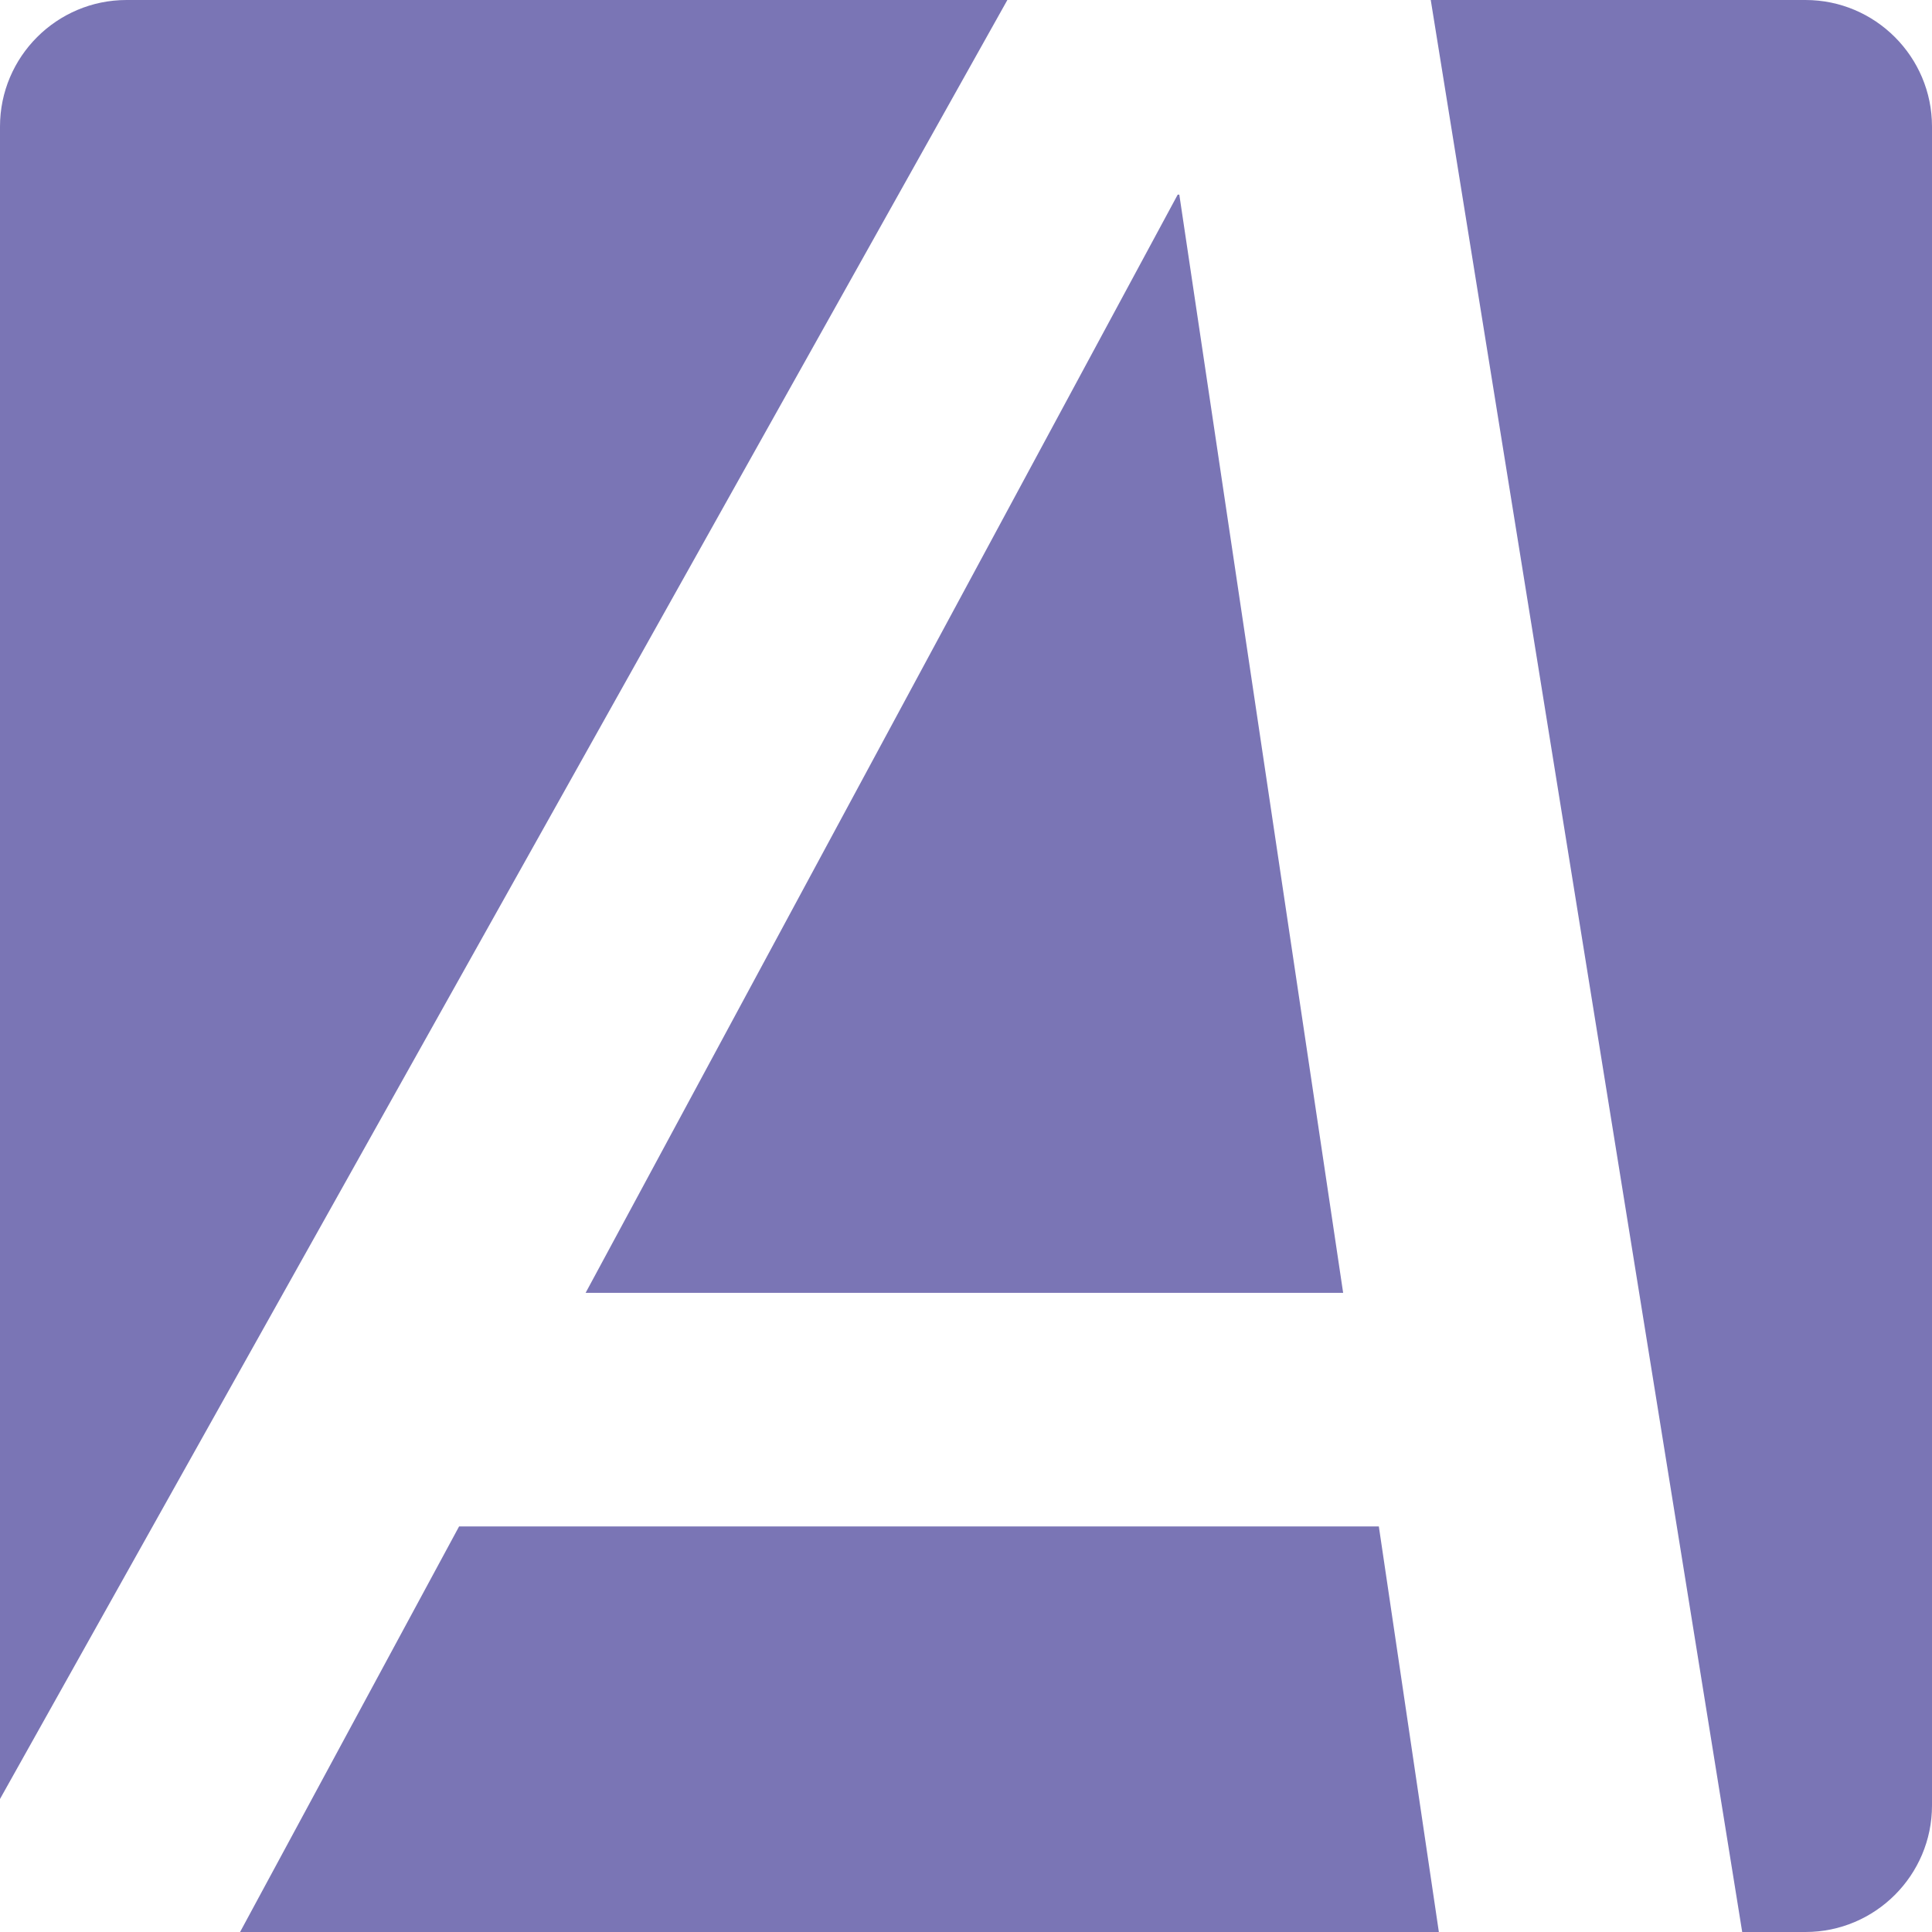
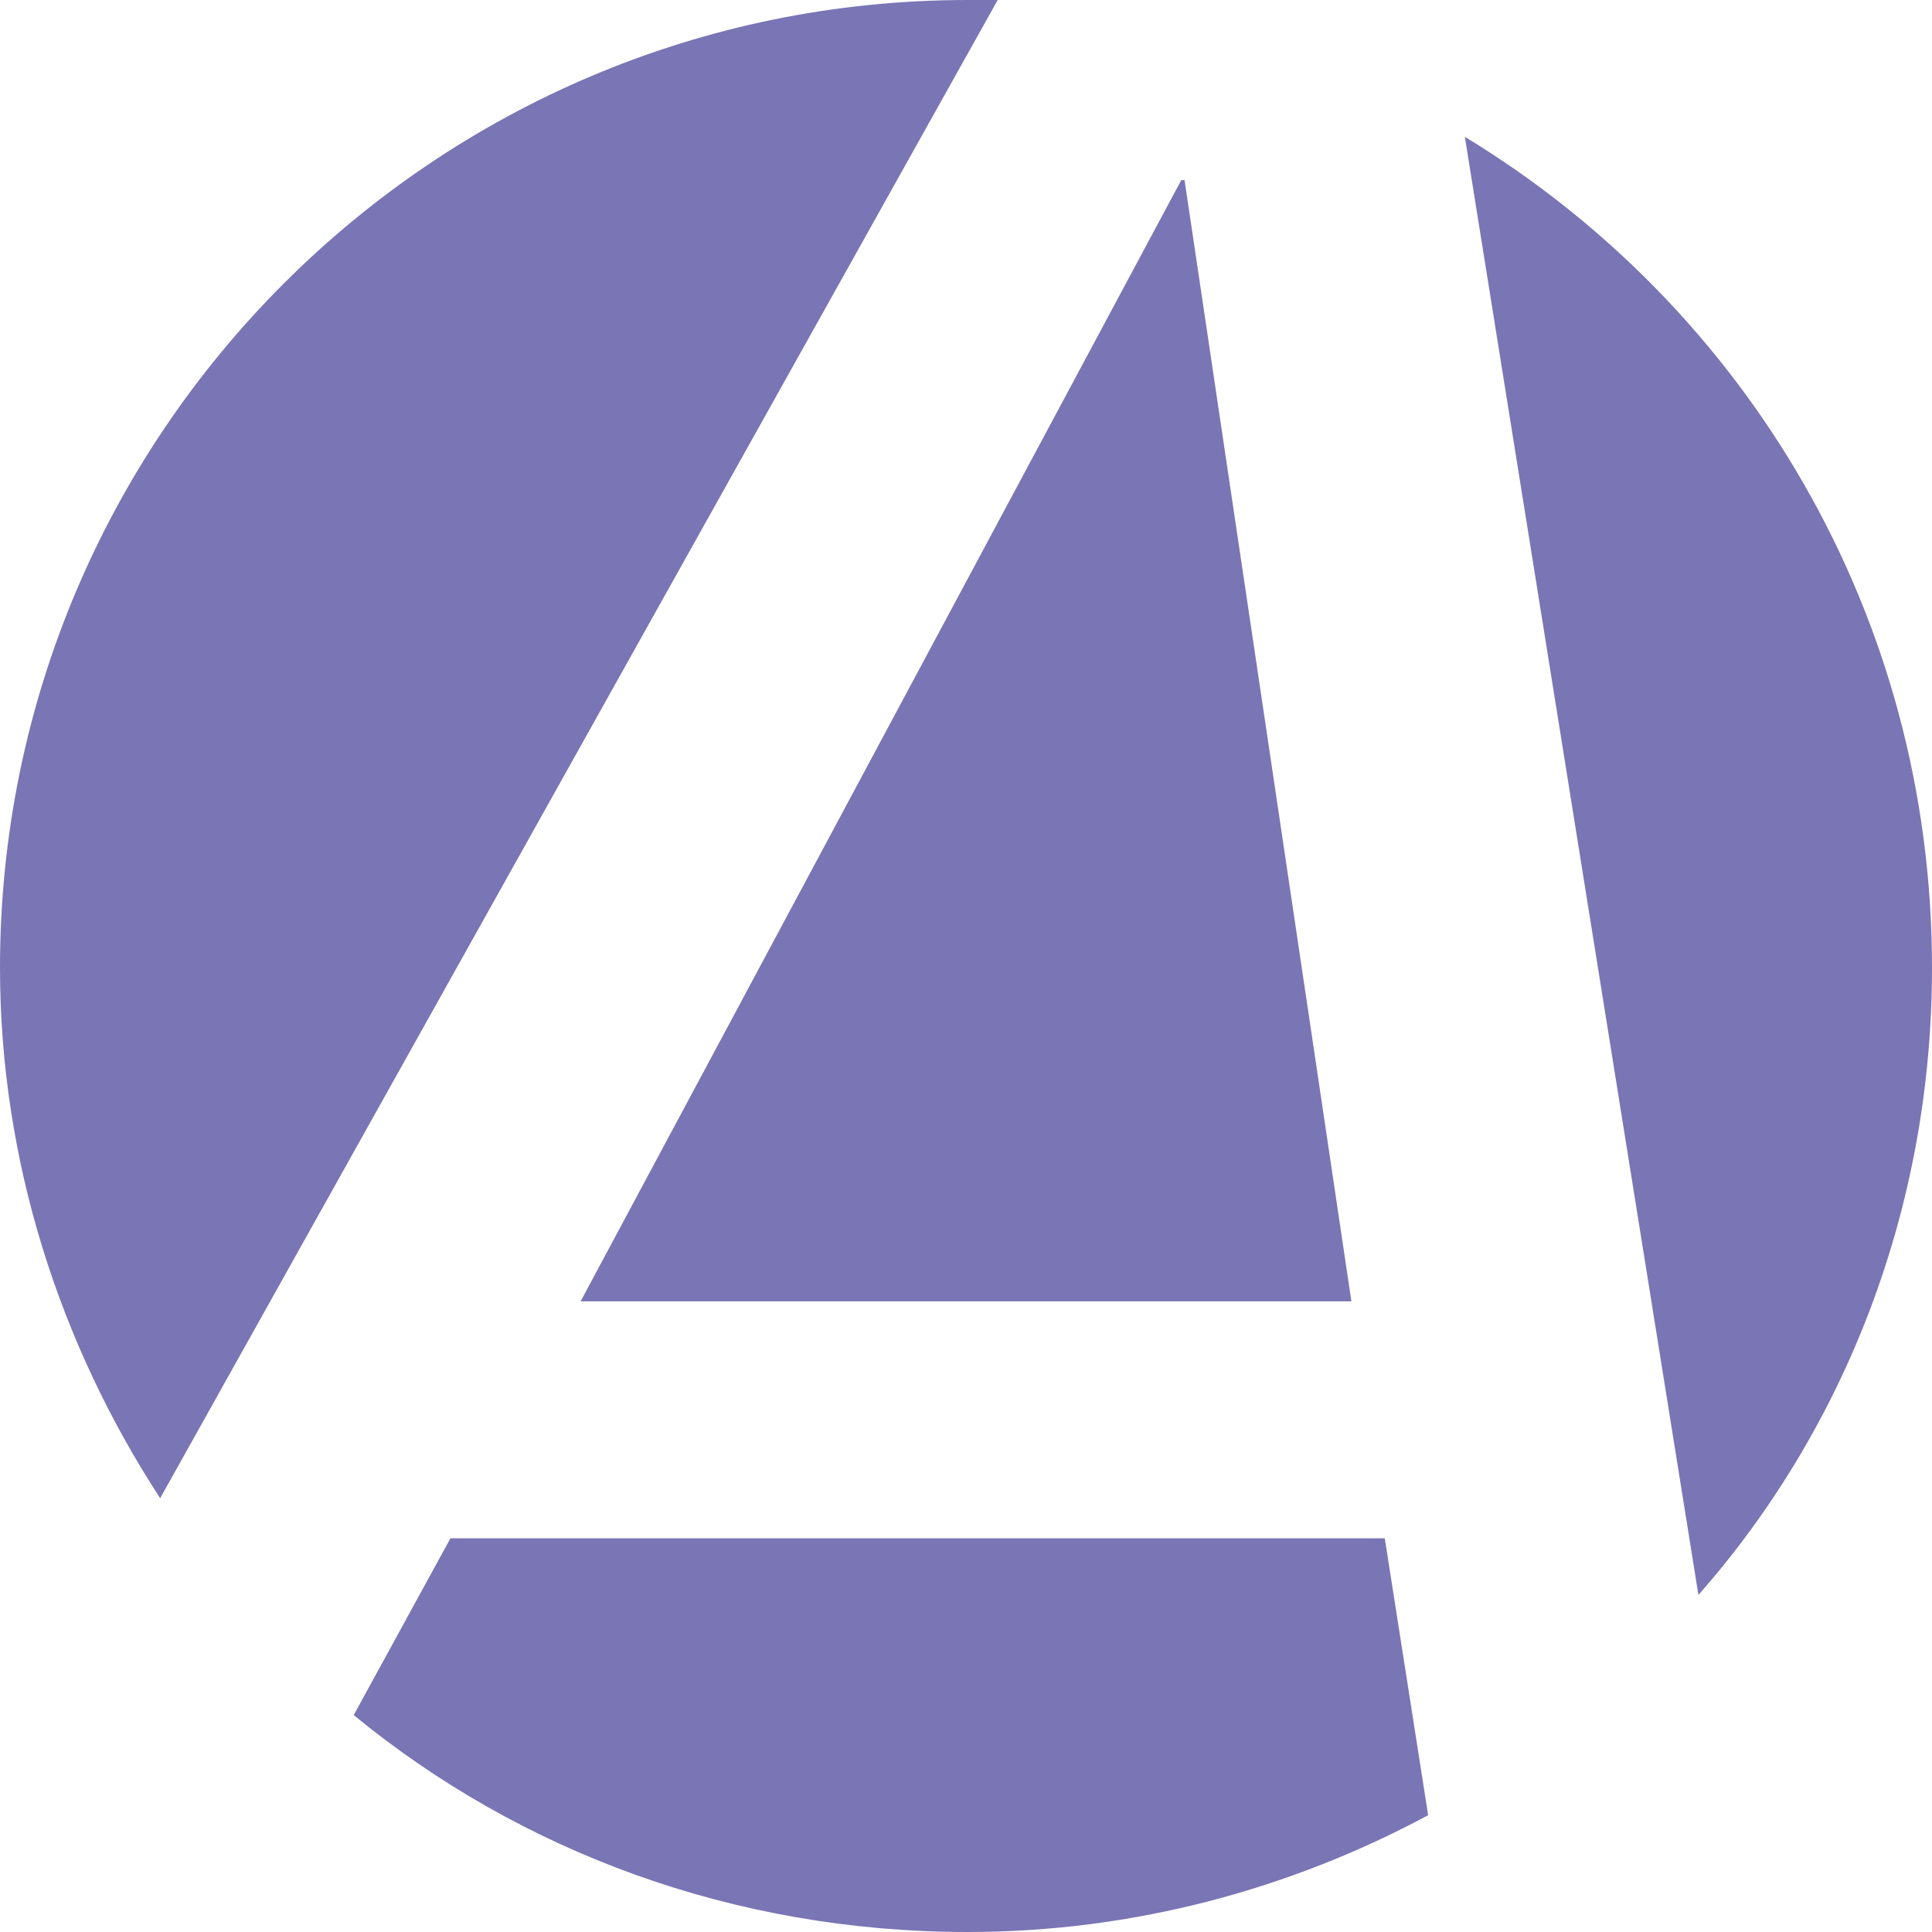
- <svg xmlns="http://www.w3.org/2000/svg" xml:space="preserve" width="46.489mm" height="46.489mm" version="1.1" style="shape-rendering:geometricPrecision; text-rendering:geometricPrecision; image-rendering:optimizeQuality; fill-rule:evenodd; clip-rule:evenodd" viewBox="0 0 1191 1191">
+ <svg xmlns="http://www.w3.org/2000/svg" xml:space="preserve" width="43.449mm" height="43.449mm" version="1.1" style="shape-rendering:geometricPrecision; text-rendering:geometricPrecision; image-rendering:optimizeQuality; fill-rule:evenodd; clip-rule:evenodd" viewBox="0 0 579 579">
  <defs>
    <style type="text/css">
   
    .fil0 {fill:#7A75B5}
   
  </style>
  </defs>
  <g id="Capa_x0020_1">
-     <path class="fil0" d="M78 0l543 0 -621 1109 0 -1031c0,-43 35,-78 78,-78zm804 0l231 0c43,0 78,35 78,78l0 1035c0,43 -35,78 -78,78l-39 0 -192 -1191zm5 1191l-739 0 135 -250 567 0 37 250zm-160 -1071l-1 0 -365 677 467 0 -101 -677z" />
+     <path class="fil0" d="M299 0l-251 449c-30,-46 -48,-101 -48,-159 0,-160 130,-290 290,-290 3,0 6,0 9,0zm-9 579c-70,0 -134,-24 -184,-65l29 -53 280 0 13 83c-41,22 -88,35 -138,35zm149 -538c84,51 140,143 140,249 0,72 -26,138 -70,188l-70 -437zm-84 13l-1 0 -180 336 231 0 -50 -336 0 0z" />
  </g>
</svg>
